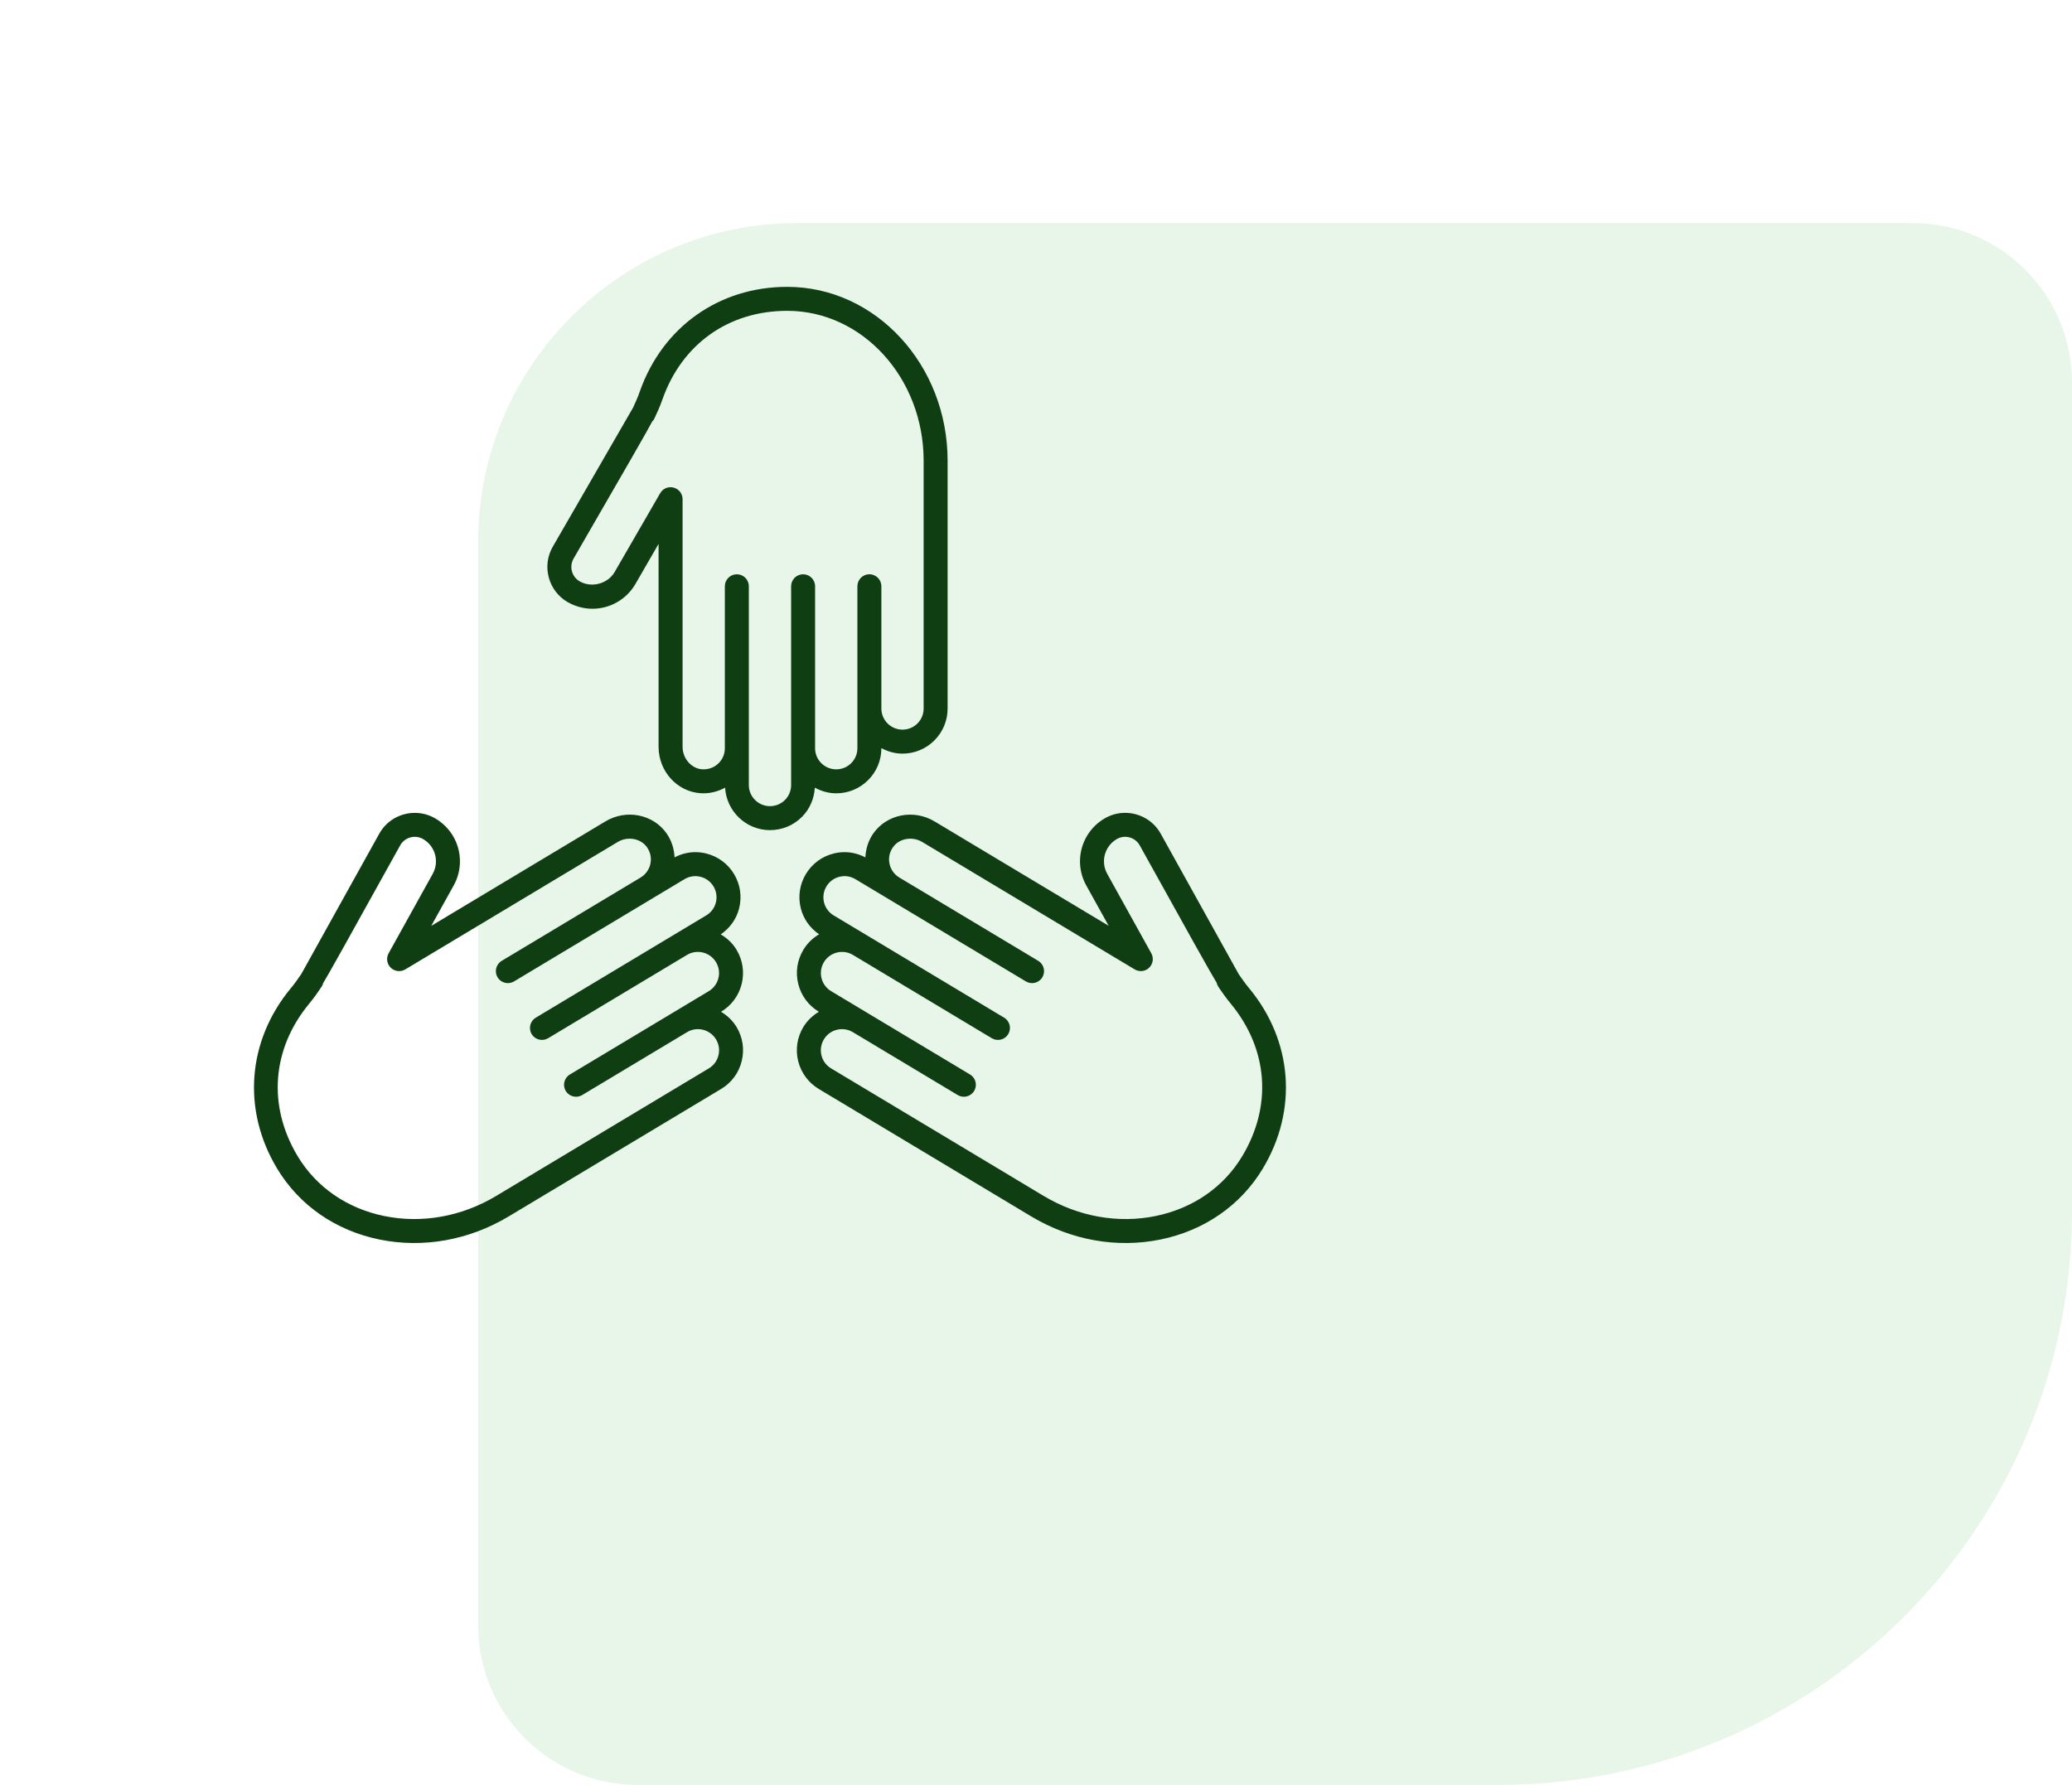
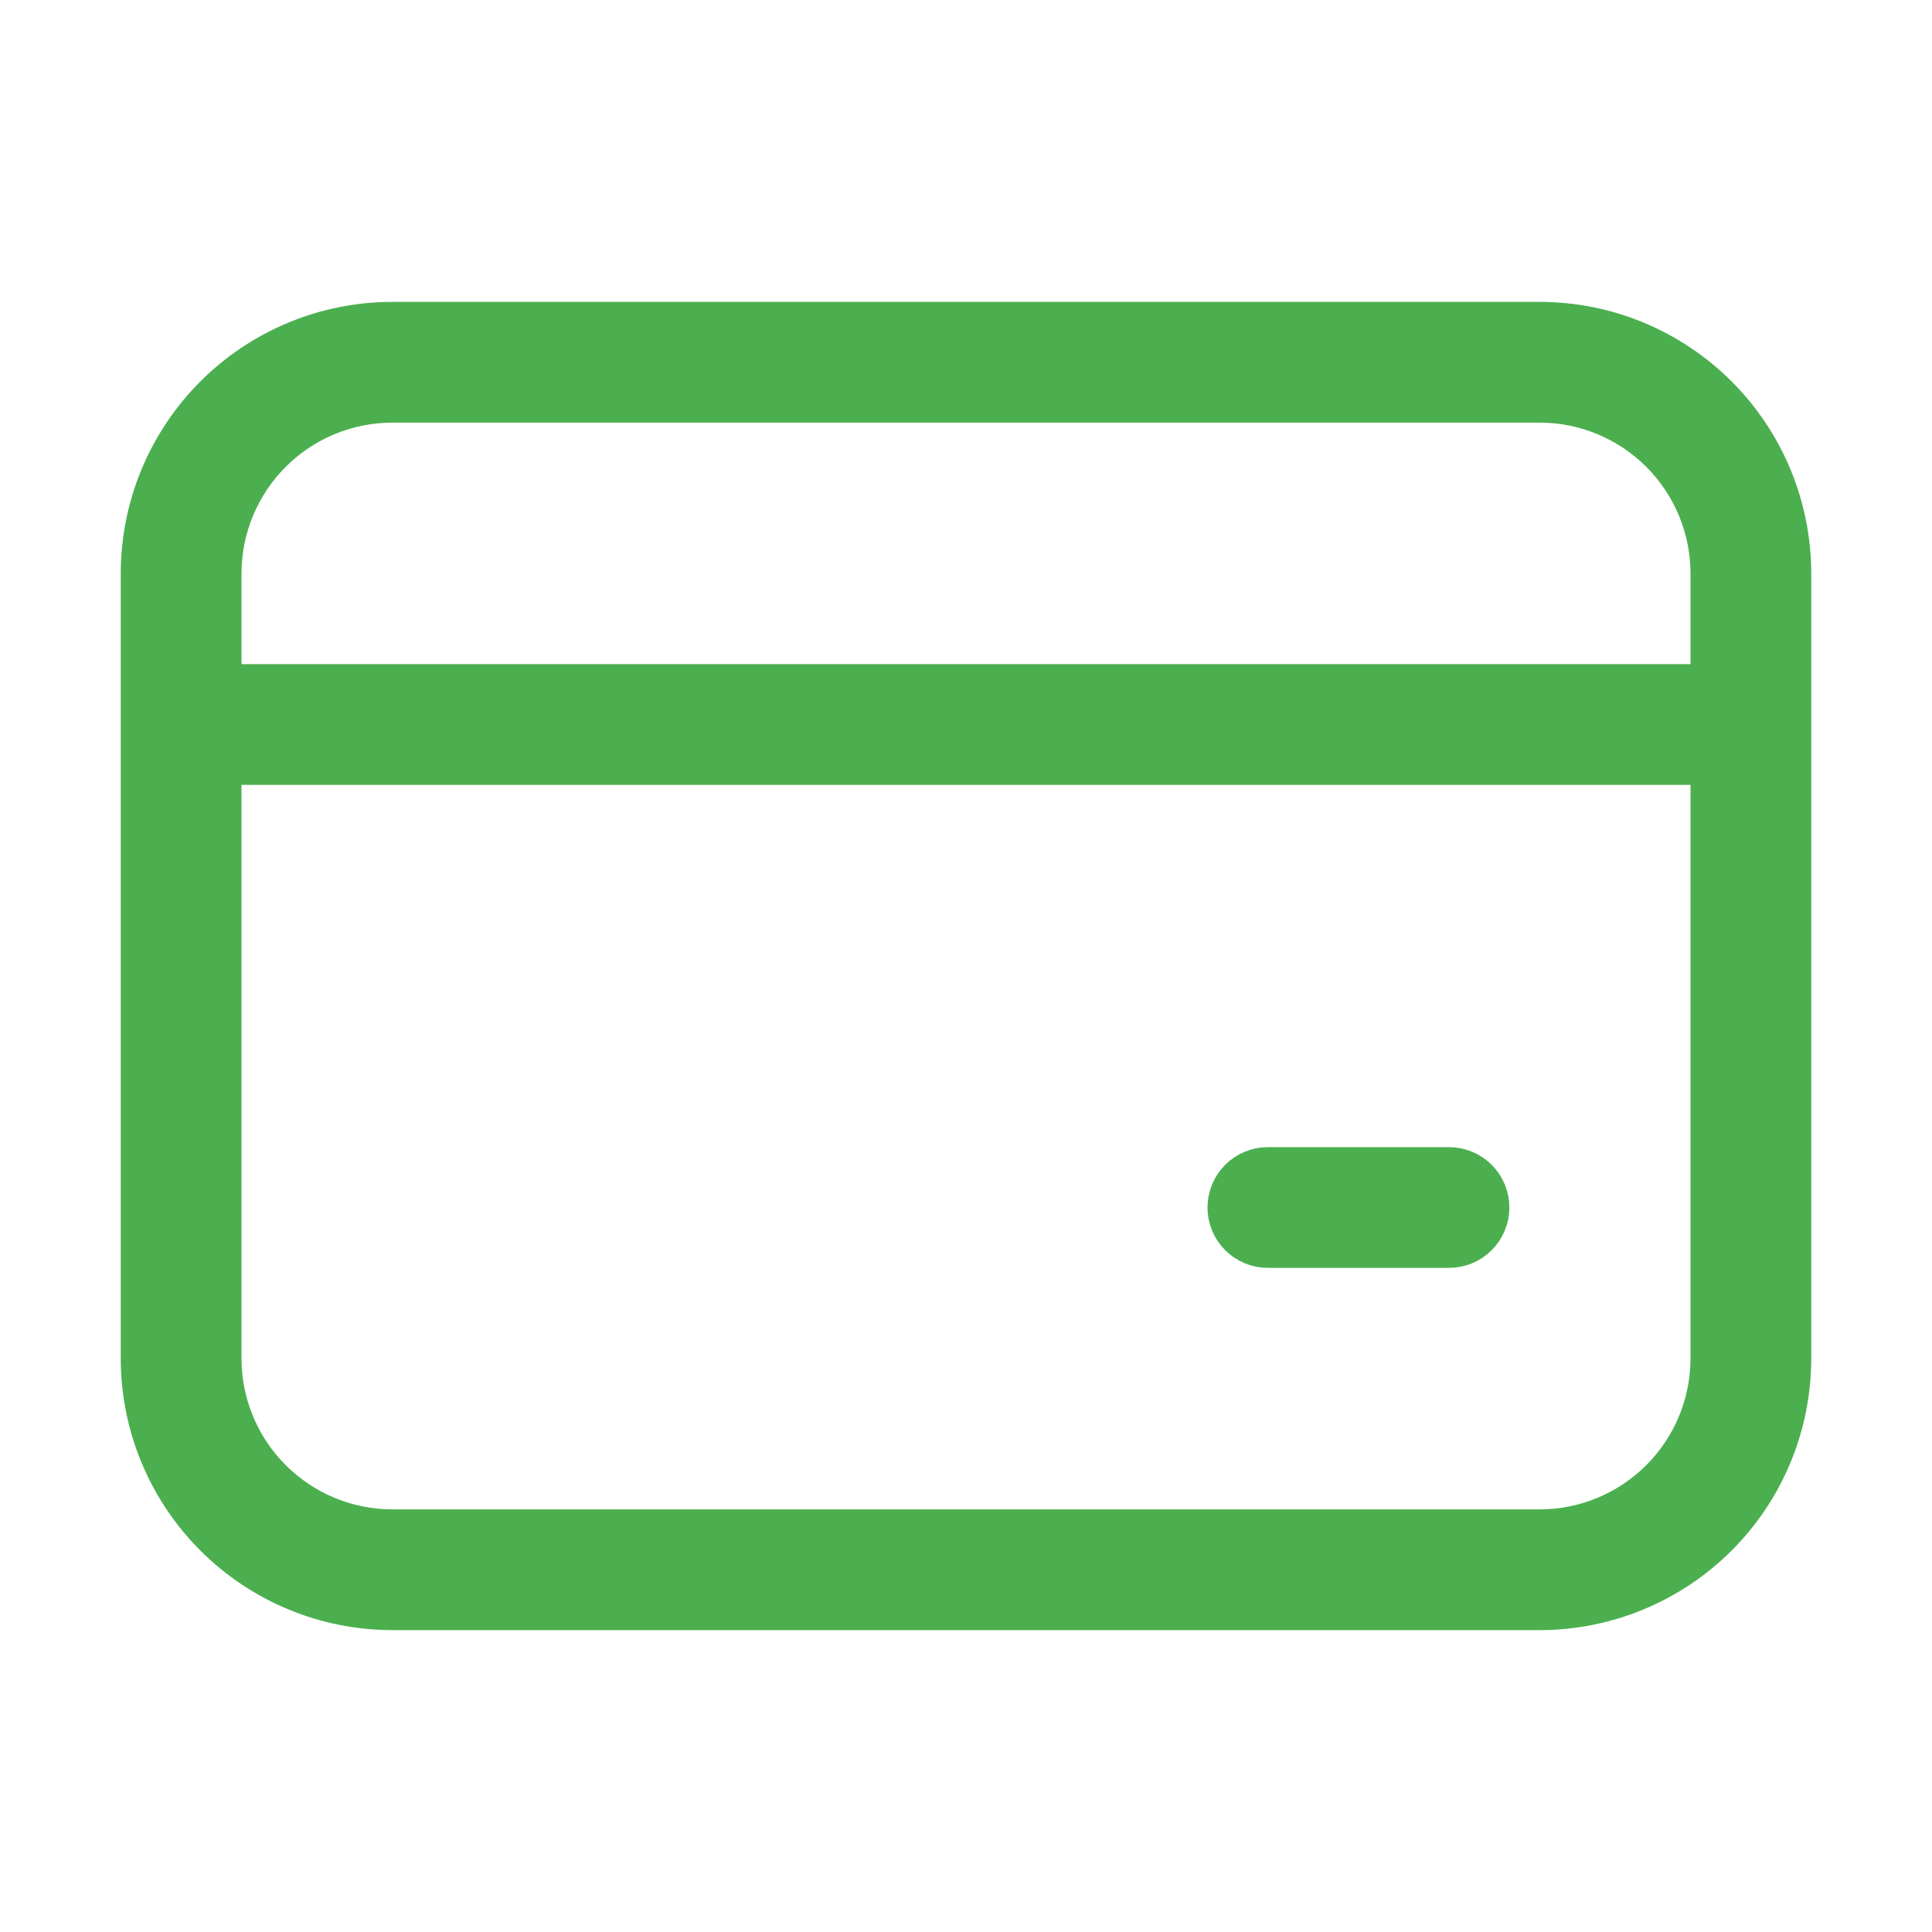
- <svg xmlns="http://www.w3.org/2000/svg" width="65" height="56" viewBox="0 0 65 56" fill="none">
-   <path d="M65 38C65 47.941 56.941 56 47 56L20 56C17.239 56 15 53.761 15 51L15 17C15 11.477 19.477 7 25 7L60 7C62.761 7 65 9.239 65 12L65 38Z" fill="#E8F5E9" />
-   <path d="M28.312 23.645C28.071 23.645 27.847 23.578 27.649 23.472V23.475C27.649 23.854 27.501 24.209 27.234 24.476C26.967 24.743 26.612 24.89 26.233 24.89C25.989 24.89 25.762 24.822 25.562 24.713C25.541 25.06 25.403 25.384 25.156 25.631C24.889 25.898 24.533 26.045 24.154 26.045C23.402 26.045 22.791 25.454 22.747 24.713C22.515 24.839 22.251 24.905 21.98 24.887C21.24 24.839 20.66 24.199 20.66 23.431V17.064L19.935 18.32C19.659 18.801 19.142 19.099 18.586 19.099C18.315 19.099 18.047 19.028 17.809 18.892C17.514 18.721 17.303 18.446 17.215 18.117C17.127 17.788 17.172 17.444 17.343 17.149C17.343 17.149 19.715 13.041 19.86 12.789C19.877 12.751 19.926 12.641 19.968 12.547C20.008 12.458 20.042 12.366 20.074 12.274C20.79 10.254 22.561 9 24.697 9C27.47 9 29.727 11.447 29.727 14.455L29.727 22.229C29.727 22.607 29.58 22.963 29.313 23.23C29.046 23.497 28.69 23.645 28.312 23.645L28.312 23.645ZM24.697 9.752C22.861 9.752 21.398 10.789 20.783 12.525C20.744 12.635 20.703 12.746 20.655 12.853C20.516 13.164 20.516 13.164 20.477 13.209L20.472 13.205C20.278 13.57 19.703 14.566 17.994 17.525C17.924 17.646 17.905 17.787 17.941 17.922C17.978 18.057 18.064 18.17 18.185 18.24C18.559 18.454 19.07 18.316 19.283 17.945L20.711 15.473C20.796 15.326 20.968 15.254 21.134 15.299C21.298 15.343 21.413 15.492 21.413 15.662V23.431C21.413 23.798 21.689 24.114 22.029 24.137C22.225 24.147 22.408 24.081 22.545 23.944C22.67 23.819 22.739 23.653 22.739 23.475V18.394C22.739 18.186 22.907 18.018 23.115 18.018C23.323 18.018 23.491 18.186 23.491 18.394L23.491 24.63C23.491 24.996 23.789 25.293 24.154 25.293C24.332 25.293 24.499 25.225 24.624 25.1C24.749 24.975 24.818 24.808 24.818 24.63V18.394C24.818 18.186 24.986 18.018 25.194 18.018C25.402 18.018 25.57 18.186 25.57 18.394L25.57 23.417V23.475C25.57 23.841 25.867 24.138 26.233 24.138C26.411 24.138 26.577 24.069 26.703 23.944C26.828 23.819 26.897 23.653 26.897 23.475V18.394C26.897 18.186 27.065 18.017 27.273 18.017C27.481 18.017 27.649 18.186 27.649 18.394L27.649 22.229C27.649 22.595 27.946 22.892 28.312 22.892C28.489 22.892 28.656 22.823 28.781 22.699C28.906 22.574 28.975 22.407 28.975 22.229L28.975 14.455C28.975 11.862 27.056 9.752 24.697 9.752L24.697 9.752Z" fill="#103E13" />
-   <path d="M13.529 29.048L18.989 25.773C19.647 25.377 20.494 25.545 20.916 26.155C21.07 26.378 21.149 26.636 21.161 26.9C21.365 26.794 21.586 26.736 21.812 26.736C21.927 26.736 22.043 26.75 22.158 26.779C22.524 26.871 22.834 27.1 23.028 27.424C23.223 27.749 23.279 28.129 23.188 28.495C23.103 28.835 22.897 29.12 22.61 29.316C22.811 29.434 22.984 29.595 23.107 29.801C23.301 30.125 23.358 30.506 23.267 30.872C23.175 31.239 22.946 31.548 22.621 31.743L22.619 31.744C22.816 31.862 22.986 32.022 23.108 32.224C23.302 32.549 23.359 32.929 23.267 33.296C23.176 33.663 22.946 33.972 22.622 34.166L15.956 38.166C14.712 38.912 13.273 39.169 11.906 38.89C10.527 38.608 9.385 37.816 8.69 36.658C7.591 34.826 7.756 32.662 9.119 31.01C9.182 30.935 9.243 30.858 9.299 30.778C9.358 30.694 9.427 30.595 9.451 30.561C9.592 30.309 11.895 26.16 11.895 26.161C12.127 25.741 12.563 25.504 13.012 25.504C13.222 25.504 13.435 25.555 13.631 25.664C13.868 25.797 14.067 25.99 14.207 26.222C14.493 26.699 14.503 27.296 14.233 27.78L13.529 29.048ZM13.562 26.609C13.489 26.487 13.388 26.39 13.266 26.321C13.012 26.181 12.693 26.272 12.553 26.525C10.905 29.494 10.343 30.505 10.127 30.865L10.132 30.867C10.113 30.927 10.113 30.927 9.915 31.21C9.848 31.306 9.774 31.398 9.7 31.489C8.527 32.909 8.391 34.697 9.335 36.271C9.92 37.246 10.886 37.914 12.057 38.153C13.239 38.394 14.486 38.17 15.568 37.521L22.235 33.521C22.388 33.43 22.495 33.285 22.538 33.113C22.581 32.942 22.554 32.763 22.463 32.611C22.275 32.298 21.866 32.195 21.553 32.384L18.264 34.357C18.086 34.464 17.855 34.406 17.748 34.228C17.641 34.05 17.699 33.819 17.877 33.712L21.166 31.739L22.234 31.098C22.387 31.006 22.494 30.861 22.537 30.69C22.58 30.518 22.553 30.34 22.462 30.188C22.274 29.874 21.865 29.772 21.552 29.96L17.195 32.574C17.016 32.681 16.786 32.623 16.679 32.445C16.572 32.267 16.63 32.036 16.808 31.929L22.155 28.721C22.308 28.63 22.415 28.485 22.458 28.313C22.501 28.142 22.474 27.963 22.383 27.811C22.292 27.659 22.147 27.552 21.975 27.509C21.802 27.466 21.625 27.493 21.473 27.584L20.483 28.177C20.483 28.177 20.483 28.178 20.483 28.178H20.482L16.125 30.792C15.947 30.899 15.716 30.841 15.609 30.663C15.502 30.485 15.56 30.254 15.738 30.147L20.095 27.533C20.247 27.441 20.355 27.296 20.398 27.125C20.445 26.937 20.409 26.745 20.298 26.584C20.104 26.304 19.69 26.229 19.376 26.418L12.714 30.415C12.568 30.502 12.381 30.48 12.259 30.363C12.136 30.244 12.109 30.058 12.191 29.91L13.576 27.414C13.715 27.164 13.71 26.856 13.562 26.609L13.562 26.609Z" fill="#103E13" />
-   <path d="M39.618 36.658C38.924 37.816 37.782 38.608 36.403 38.89C35.035 39.169 33.597 38.912 32.353 38.166L25.686 34.166C25.362 33.971 25.132 33.662 25.04 33.295C24.949 32.929 25.006 32.548 25.2 32.224C25.322 32.022 25.492 31.862 25.689 31.744L25.687 31.743C25.363 31.548 25.133 31.239 25.042 30.872C24.95 30.506 25.007 30.125 25.202 29.8C25.327 29.592 25.499 29.429 25.695 29.313C25.41 29.117 25.205 28.833 25.121 28.496C25.029 28.129 25.086 27.748 25.28 27.424C25.475 27.1 25.784 26.87 26.151 26.779C26.265 26.75 26.381 26.736 26.497 26.736C26.722 26.736 26.944 26.794 27.147 26.9C27.16 26.636 27.238 26.377 27.392 26.155C27.815 25.546 28.661 25.377 29.32 25.773L34.78 29.047L34.076 27.78C33.806 27.296 33.816 26.699 34.102 26.222C34.242 25.989 34.441 25.796 34.679 25.663C34.875 25.554 35.087 25.503 35.296 25.503C35.745 25.503 36.182 25.74 36.414 26.16C37.224 27.619 38.751 30.369 38.858 30.561C38.881 30.595 38.95 30.694 39.01 30.778C39.066 30.858 39.127 30.934 39.19 31.01C40.553 32.662 40.717 34.826 39.618 36.658L39.618 36.658ZM38.609 31.489C38.534 31.398 38.461 31.306 38.394 31.21C38.19 30.922 38.185 30.914 38.17 30.838C37.932 30.445 37.351 29.4 35.755 26.525C35.616 26.273 35.297 26.18 35.044 26.32C34.92 26.39 34.819 26.487 34.746 26.609C34.599 26.856 34.593 27.164 34.733 27.414L36.117 29.91C36.2 30.058 36.172 30.244 36.05 30.362C35.928 30.481 35.742 30.502 35.595 30.414L28.933 26.418C28.619 26.23 28.205 26.303 28.011 26.584C27.899 26.745 27.863 26.937 27.91 27.125C27.953 27.296 28.061 27.441 28.213 27.532C28.214 27.533 28.214 27.533 28.214 27.533L32.57 30.146C32.748 30.253 32.806 30.484 32.699 30.663C32.592 30.841 32.362 30.899 32.183 30.792L26.835 27.584C26.683 27.492 26.505 27.466 26.333 27.509C26.161 27.552 26.017 27.659 25.925 27.811C25.834 27.963 25.808 28.142 25.85 28.313C25.893 28.485 26.001 28.63 26.153 28.721L27.194 29.345L31.5 31.929C31.679 32.036 31.736 32.267 31.629 32.446C31.522 32.623 31.292 32.681 31.113 32.574L26.756 29.96C26.443 29.772 26.035 29.874 25.846 30.188C25.755 30.34 25.729 30.519 25.771 30.69C25.814 30.862 25.922 31.006 26.074 31.098L27.142 31.739L30.431 33.712C30.609 33.819 30.667 34.05 30.56 34.228C30.453 34.406 30.222 34.464 30.044 34.357L26.755 32.384C26.603 32.293 26.425 32.266 26.253 32.309C26.081 32.352 25.936 32.459 25.845 32.611C25.754 32.764 25.727 32.942 25.77 33.113C25.812 33.285 25.92 33.43 26.073 33.521L32.739 37.521C33.821 38.17 35.069 38.395 36.251 38.153C37.421 37.914 38.388 37.246 38.972 36.271C39.917 34.697 39.782 32.909 38.609 31.489L38.609 31.489Z" fill="#103E13" />
+ <svg xmlns="http://www.w3.org/2000/svg" width="48" height="48" viewBox="0 0 48 48" fill="none">
+   <path d="M9.75 8H38.25C39.908 8 41.497 8.659 42.669 9.831C43.841 11.003 44.5 12.592 44.5 14.25V33.75C44.5 35.408 43.841 36.997 42.669 38.169C41.497 39.341 39.908 40 38.25 40H9.75C8.092 40 6.503 39.341 5.331 38.169C4.159 36.997 3.5 35.408 3.5 33.75V14.25C3.5 12.592 4.159 11.003 5.331 9.831C6.503 8.659 8.092 8 9.75 8ZM5.5 33.75C5.5 34.877 5.948 35.958 6.745 36.755C7.542 37.552 8.623 38 9.75 38H38.25C39.377 38 40.458 37.552 41.255 36.755C42.052 35.958 42.5 34.877 42.5 33.75V19H5.5V33.75ZM31.5 29H36C36.265 29 36.52 29.105 36.707 29.293C36.895 29.48 37 29.735 37 30C37 30.265 36.895 30.52 36.707 30.707C36.52 30.895 36.265 31 36 31H31.5C31.235 31 30.98 30.895 30.793 30.707C30.605 30.52 30.5 30.265 30.5 30C30.5 29.735 30.605 29.48 30.793 29.293C30.98 29.105 31.235 29 31.5 29ZM9.75 10C8.623 10 7.542 10.448 6.745 11.245C5.948 12.042 5.5 13.123 5.5 14.25V17H42.5V14.25C42.5 13.123 42.052 12.042 41.255 11.245C40.458 10.448 39.377 10 38.25 10H9.75Z" fill="#4CAF4F" stroke="#4CAF4F" />
</svg>
